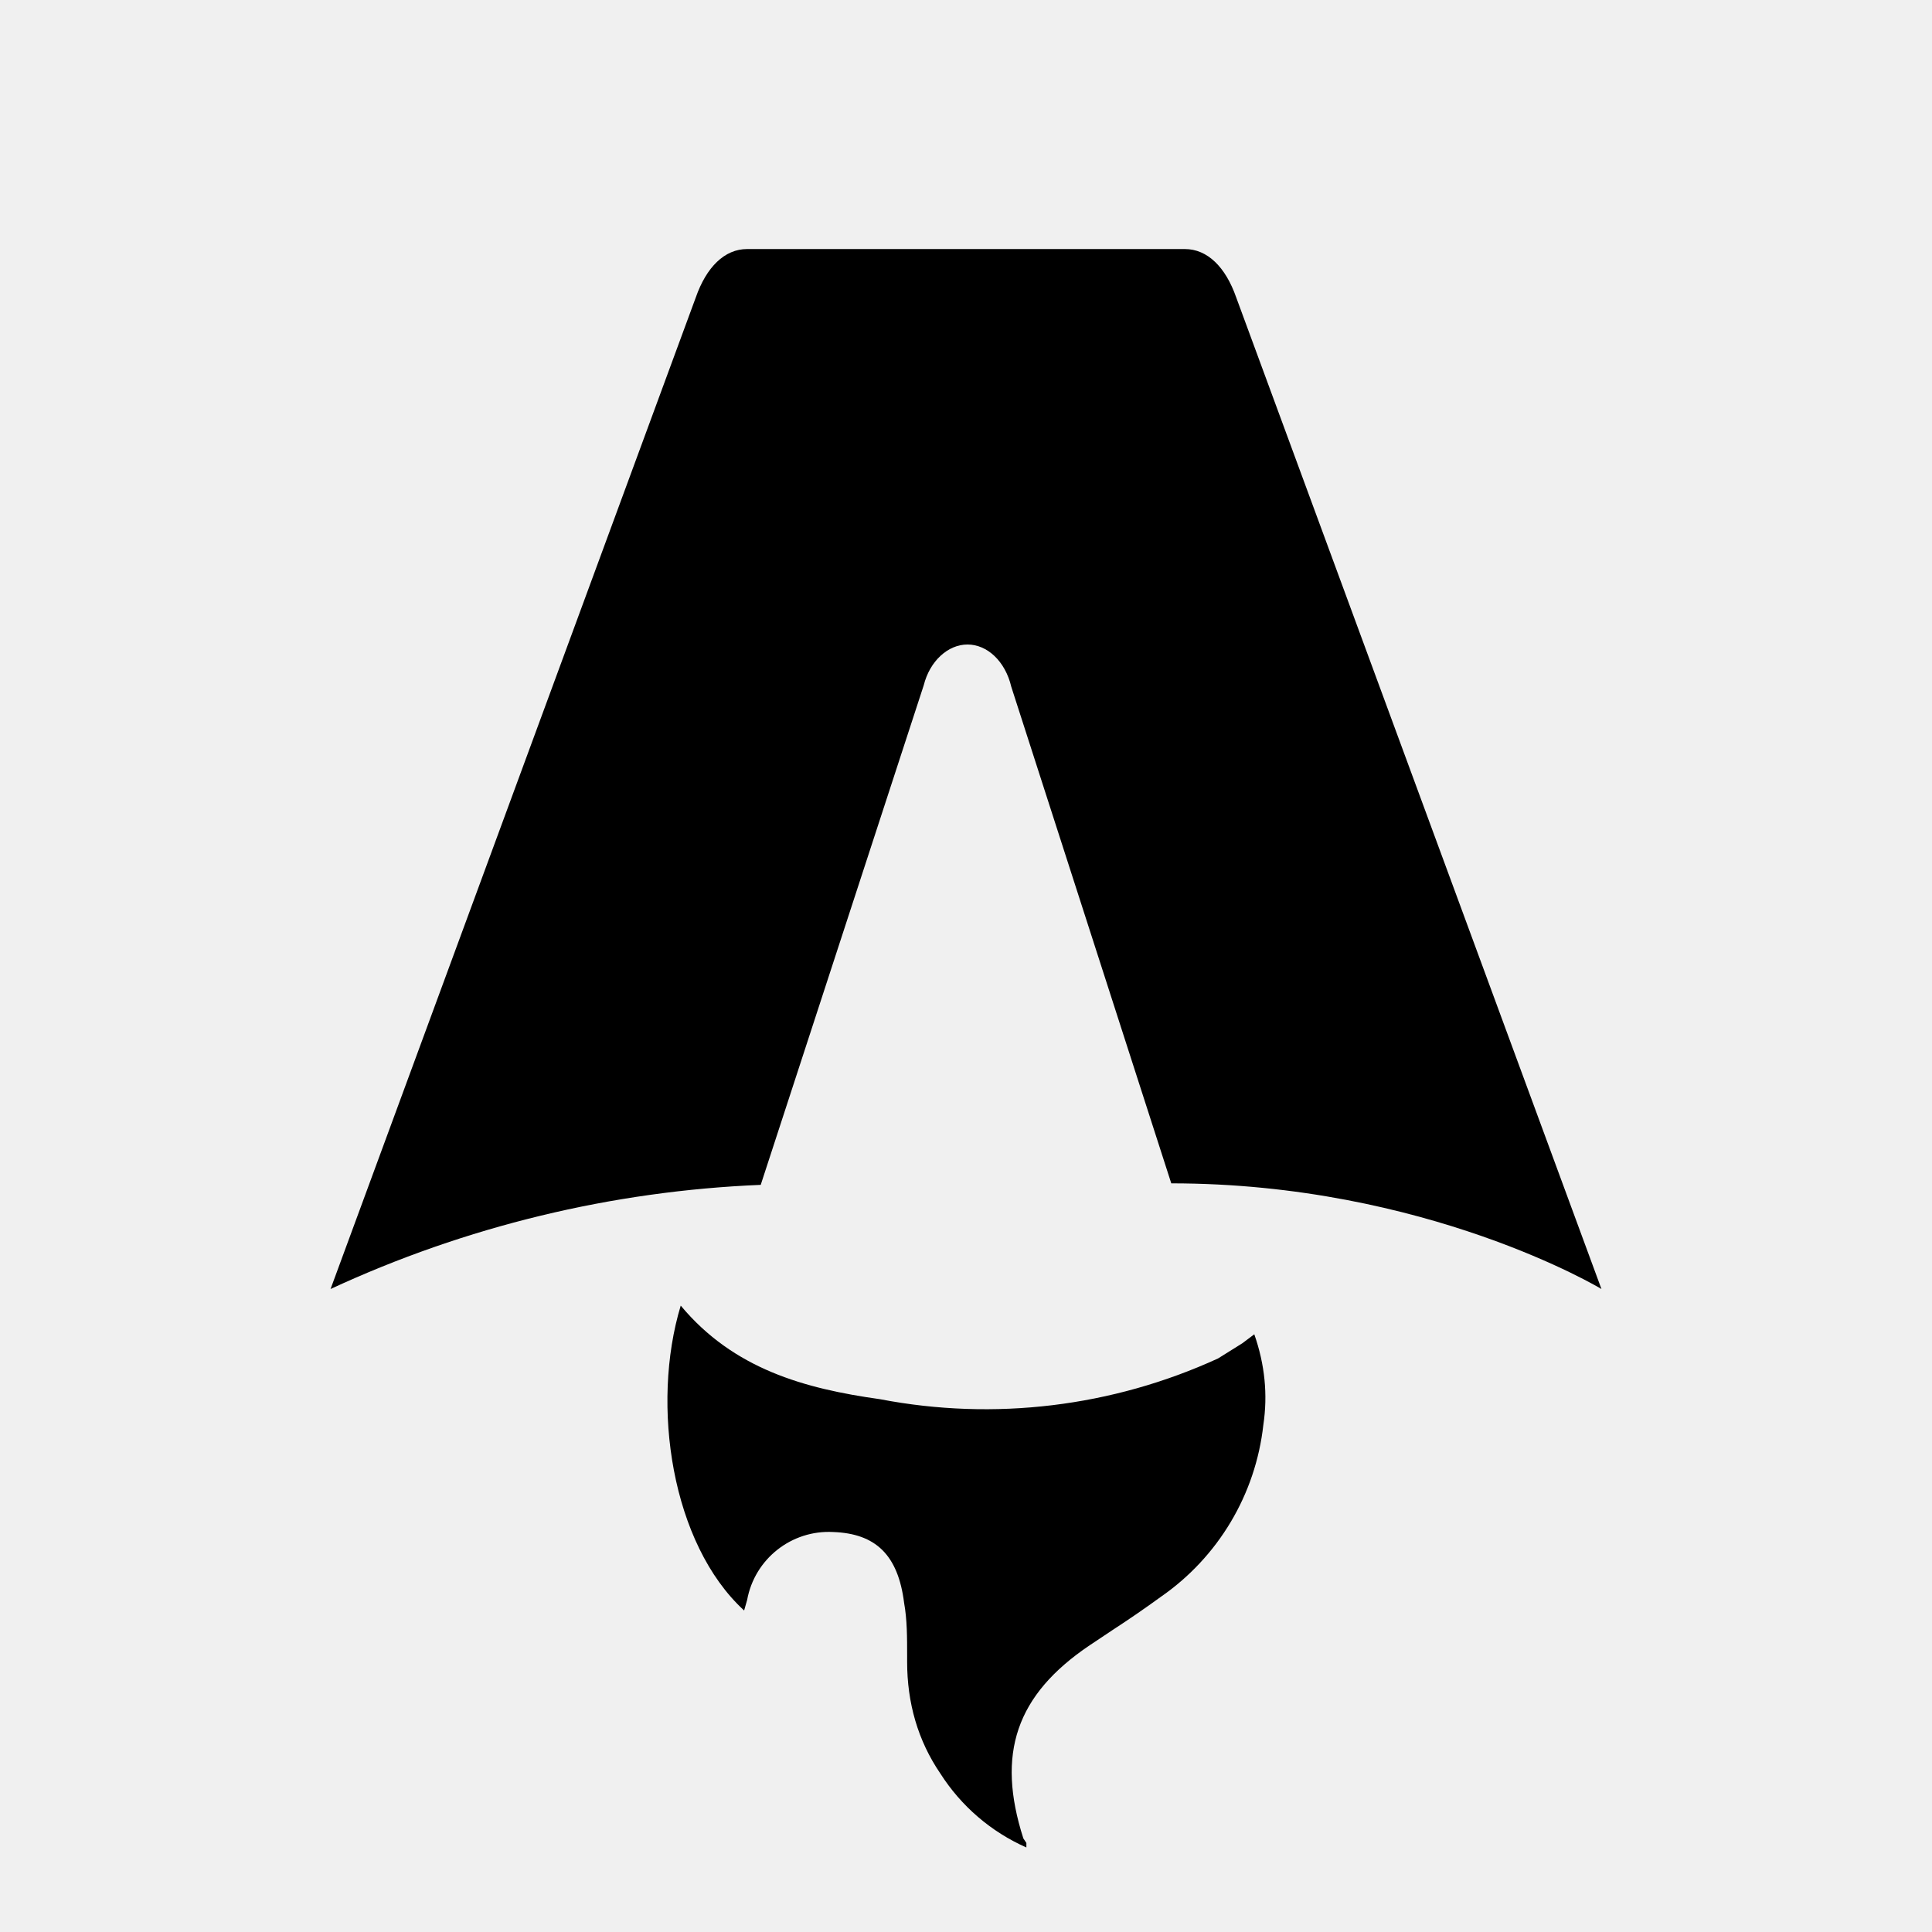
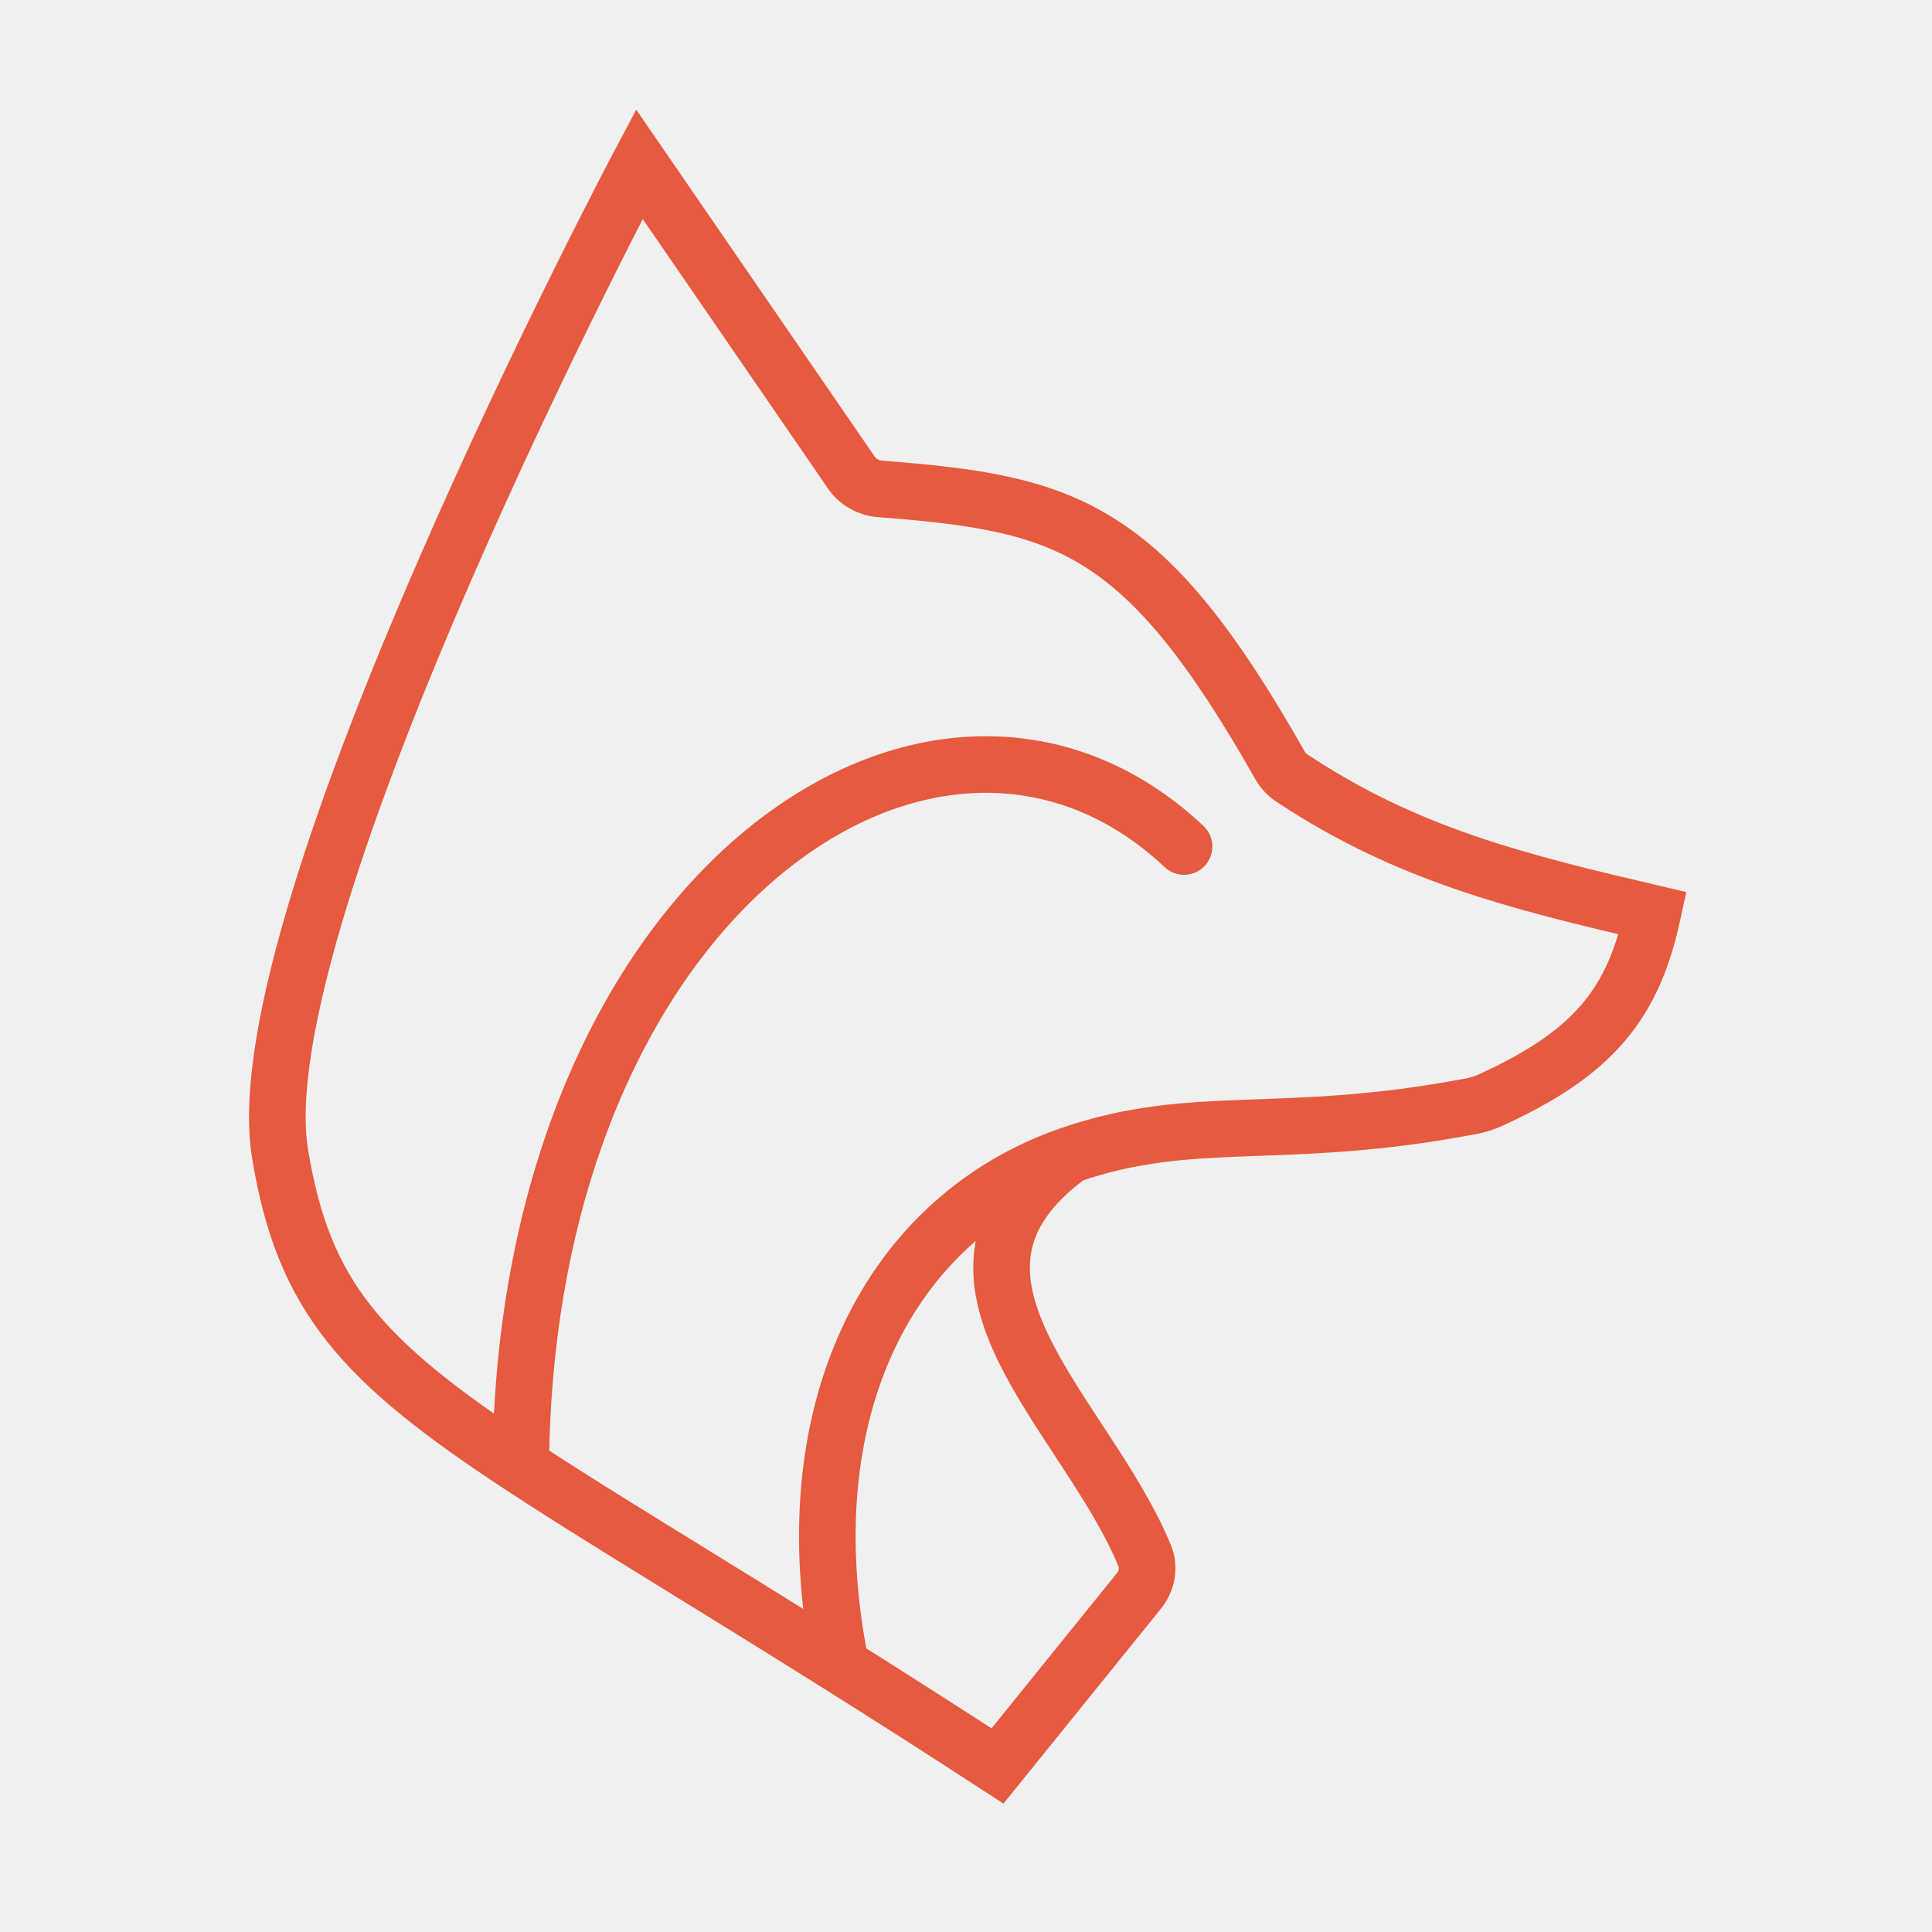
- <svg xmlns="http://www.w3.org/2000/svg" fill="none" viewBox="0 0 128 128">
-   <path d="M50.4 78.5a75.1 75.1 0 0 0-28.5 6.9l24.2-65.7c.7-2 1.9-3.2 3.4-3.2h29c1.5 0 2.7 1.2 3.4 3.2l24.2 65.7s-11.6-7-28.5-7L67 45.5c-.4-1.7-1.6-2.8-2.9-2.8-1.3 0-2.5 1.1-2.9 2.7L50.4 78.5Zm-1.1 28.2Zm-4.2-20.2c-2 6.6-.6 15.8 4.2 20.2a17.5 17.5 0 0 1 .2-.7 5.5 5.5 0 0 1 5.7-4.5c2.8.1 4.3 1.5 4.7 4.7.2 1.1.2 2.3.2 3.5v.4c0 2.7.7 5.2 2.2 7.4a13 13 0 0 0 5.7 4.9v-.3l-.2-.3c-1.8-5.6-.5-9.5 4.4-12.8l1.5-1a73 73 0 0 0 3.2-2.2 16 16 0 0 0 6.8-11.4c.3-2 .1-4-.6-6l-.8.6-1.6 1a37 37 0 0 1-22.4 2.7c-5-.7-9.7-2-13.2-6.2Z" />
-   <style>
-         path { fill: #000; }
-         @media (prefers-color-scheme: dark) {
-             path { fill: #FFF; }
-         }
-     </style>
+ <svg xmlns="http://www.w3.org/2000/svg" width="1024" height="1024" viewBox="0 0 1024 1024" fill="none">
+   <path d="M567.151 612.136C478.911 676.368 575.297 748.427 606.703 824.565C609.291 830.84 607.912 837.943 603.647 843.222L528.698 936C498.744 916.51 471.136 898.931 445.687 882.934M567.151 612.136C633.124 589.362 679.06 605.454 779.657 586.348C783.218 585.672 786.741 584.575 790.039 583.071C845.12 557.953 865.676 531.704 876 484.054C804.454 467.266 745.712 452.947 684.578 412.271C682.01 410.563 679.858 408.171 678.337 405.488C605.835 277.542 564.952 266.797 466.244 259.112C460.198 258.641 454.675 255.478 451.239 250.48L338.872 87C338.872 87 127.682 485.274 148.435 611.526C160.882 687.248 191.333 721.284 276.003 776.929M567.151 612.136C471.74 645.071 418.22 747.537 445.687 882.934M445.687 882.934C372.961 837.222 317.857 804.435 276.003 776.929M276.003 776.929C278.452 472.325 496.901 325.768 627.578 448.679" stroke="#E65A3F" stroke-width="30" stroke-linecap="round" />
</svg>
